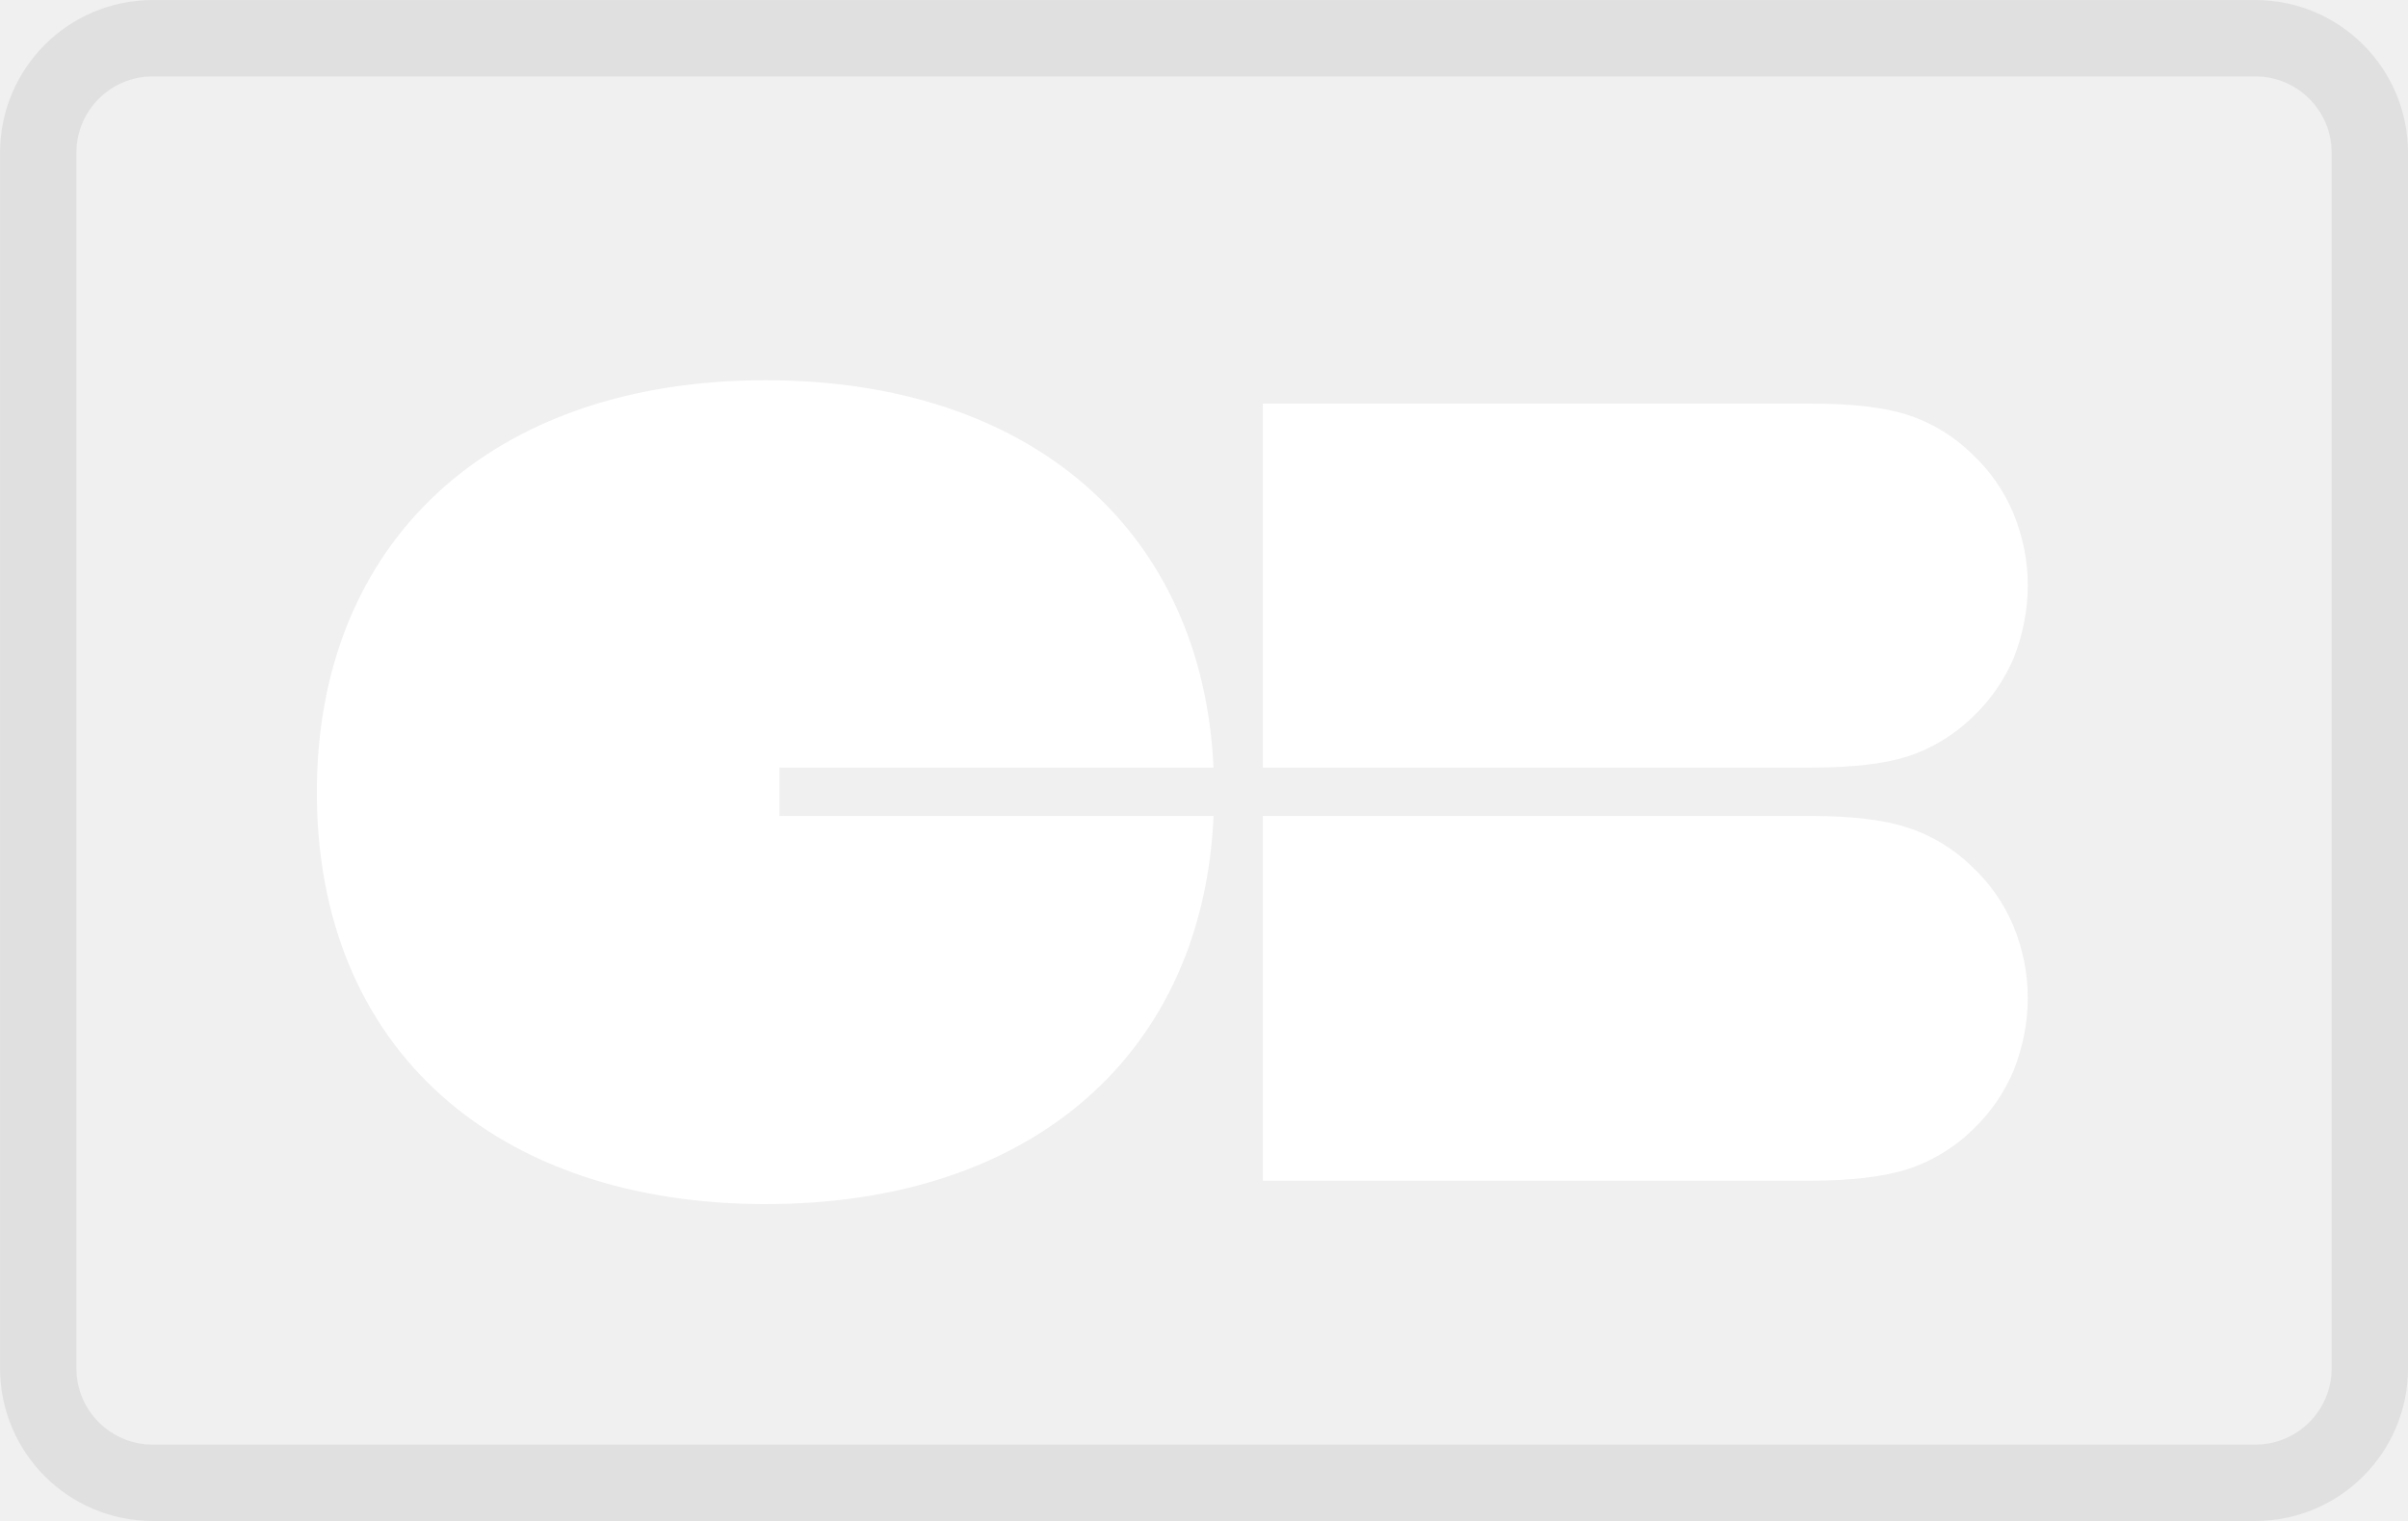
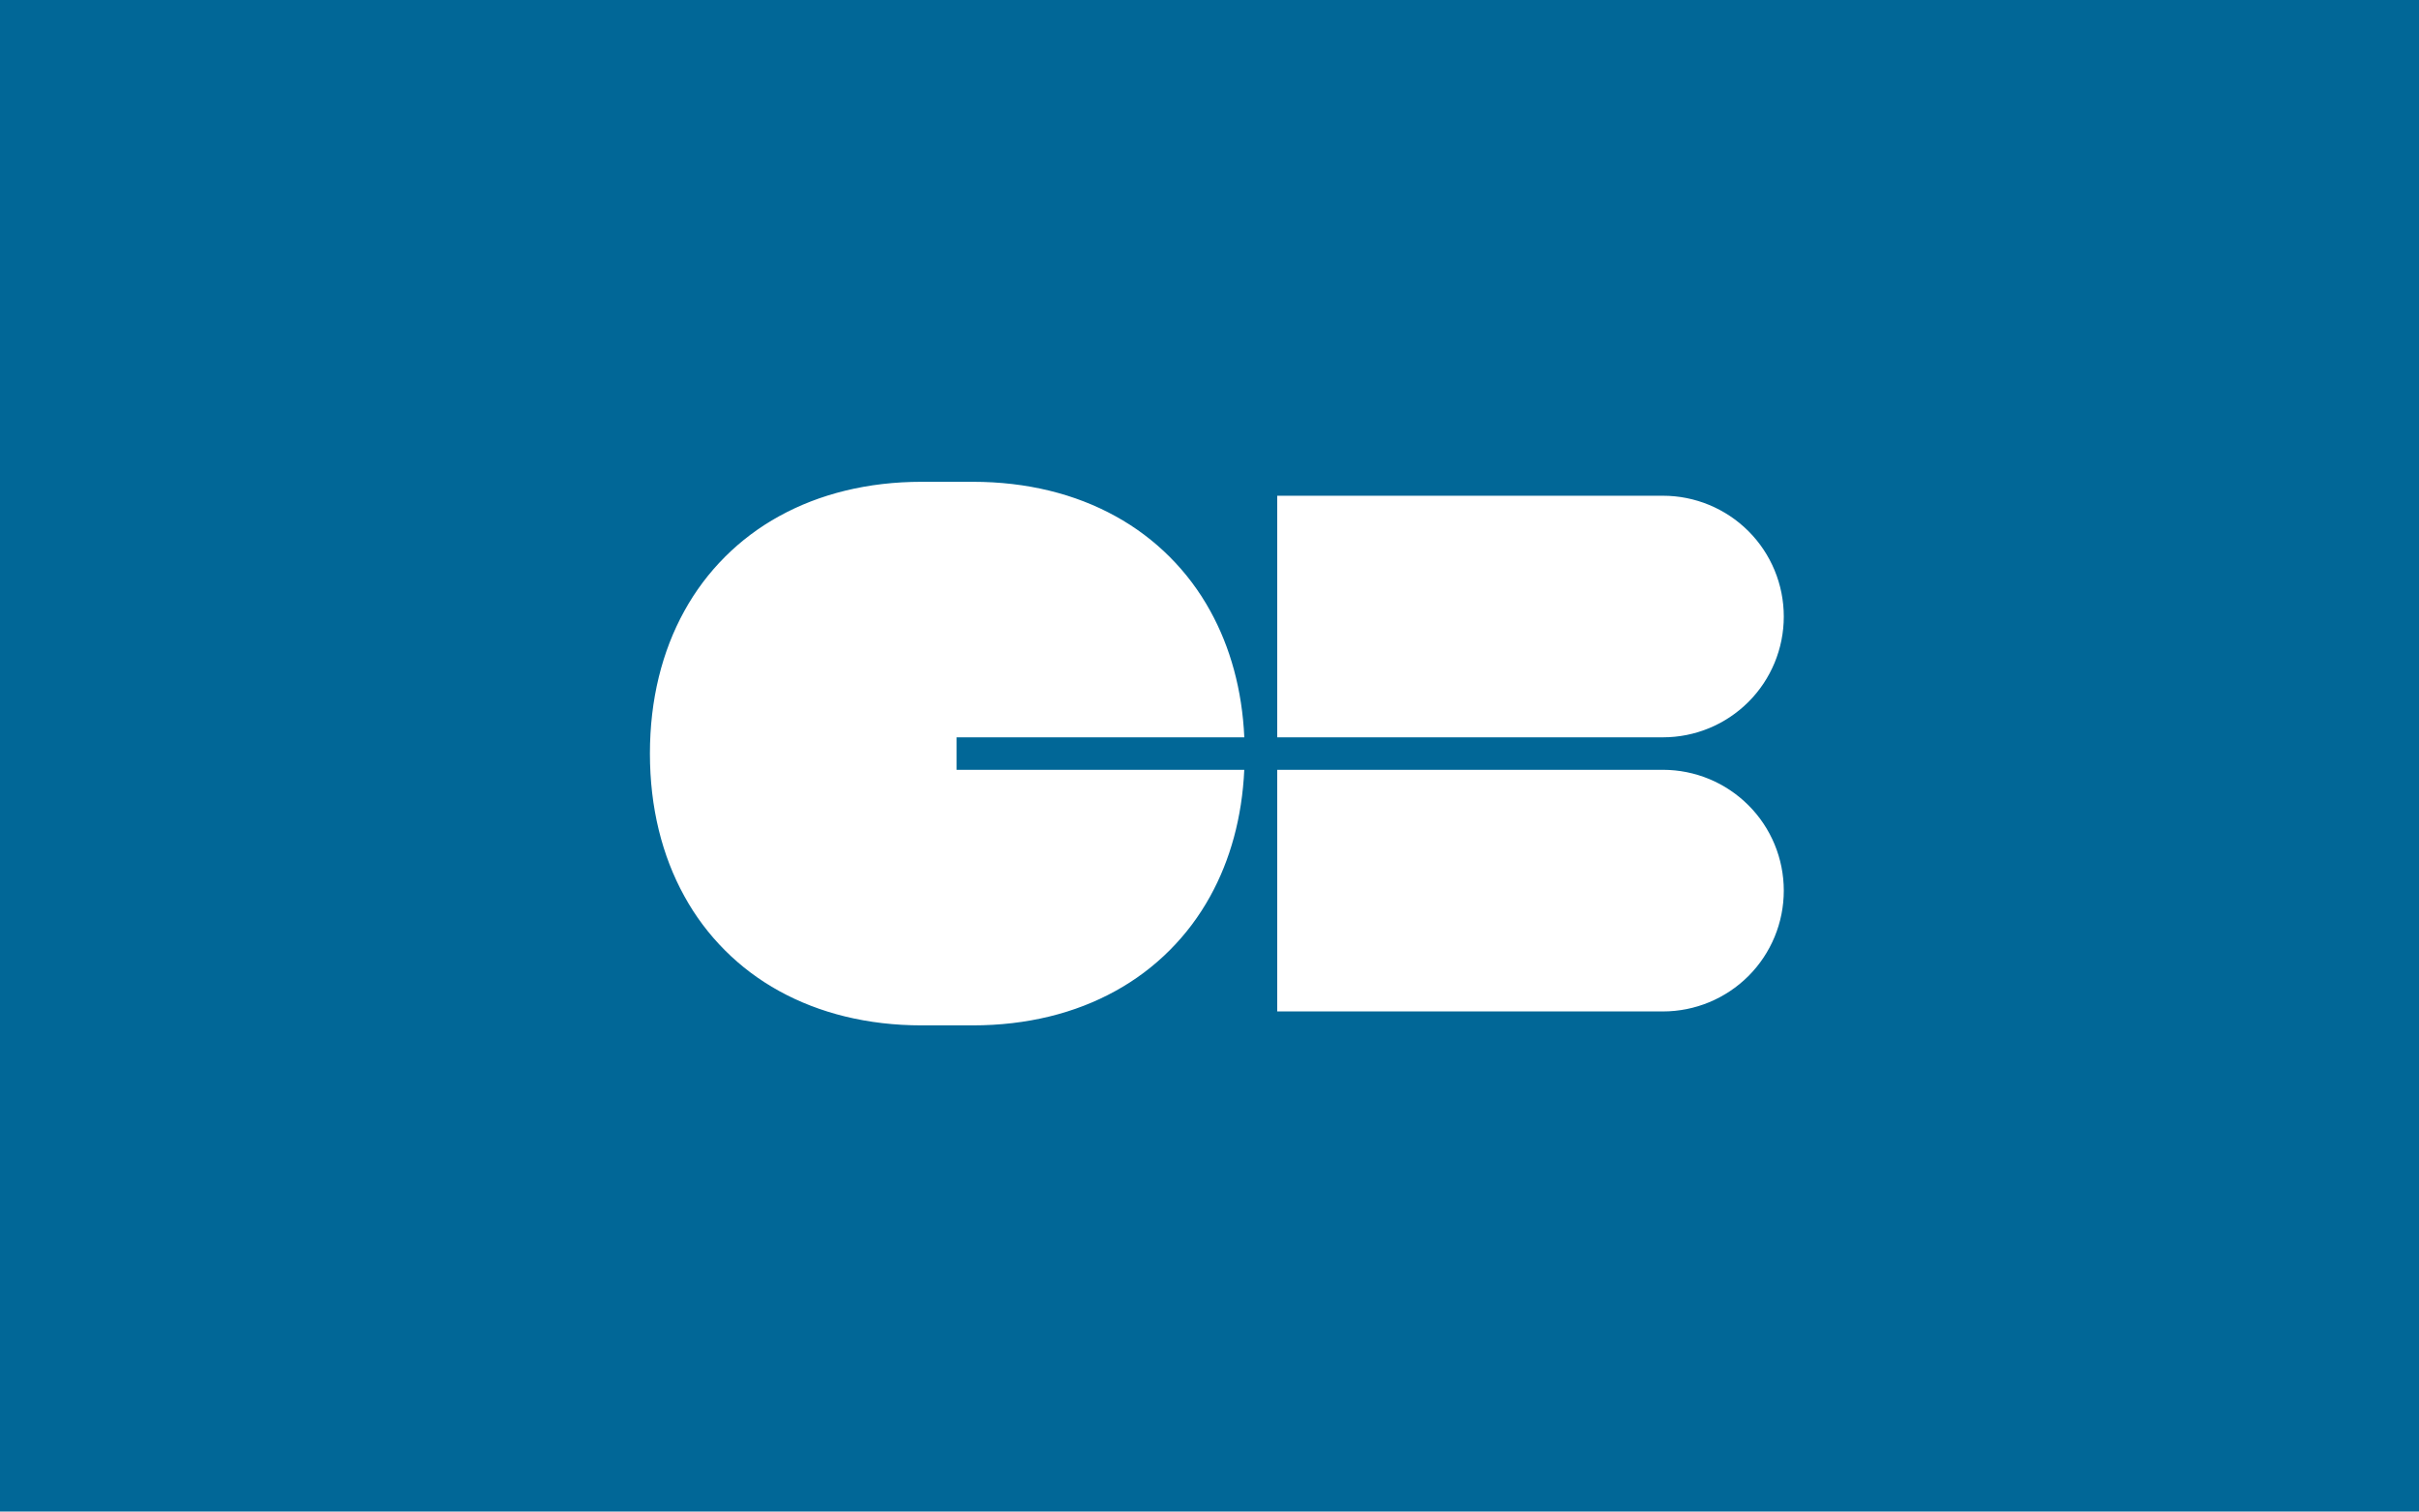
- <svg xmlns="http://www.w3.org/2000/svg" width="38" height="24" fill="none" viewBox="0 0 38 24" style="background: linear-gradient(30deg, #2E2E79 0%, #2581C4 25%, #E6D6DB 50%, #E3756A 75%, #C90C0F 100%)">
-   <g clipPath="url(#clip0_10177_17774)">
-     <path fill="#fff" d="M32 9.234c0-.381-.075-.763-.226-1.132a2.7 2.7 0 0 0-.647-.932 2.6 2.6 0 0 0-1.03-.626q-.557-.177-1.528-.175h-8.64v5.743h8.647q.961.002 1.526-.175a2.66 2.66 0 0 0 1.031-.626c.283-.269.496-.581.647-.932Q32 9.807 32 9.234M32 15.747q0-.58-.226-1.133a2.7 2.7 0 0 0-.647-.932 2.6 2.6 0 0 0-1.03-.625q-.557-.181-1.528-.182h-8.64v5.756h8.647c.64 0 1.15-.063 1.526-.181a2.66 2.66 0 0 0 1.031-.626c.283-.27.496-.582.647-.939.145-.375.22-.75.22-1.138M19.15 12.106C18.976 8.396 16.299 6 12.083 6 7.727 6 5 8.565 5 12.5c0 4.06 2.84 6.5 7.082 6.5 4.247 0 6.905-2.409 7.069-6.125H12.3v-.763h6.85z" />
-   </g>
-   <rect width="36.795" height="22.795" x="0.603" y="0.603" stroke="#000" stroke-opacity="0.07" stroke-width="1.205" rx="1.808" />
-   <defs>
-     <clipPath id="clip0_10177_17774">
-       <rect width="38" height="24" fill="#fff" rx="2.41" />
-     </clipPath>
-   </defs>
+ <svg xmlns="http://www.w3.org/2000/svg" width="64" height="40" viewBox="0 0 64 40" fill="none">
+   <rect width="64" height="40" fill="#016797" />
+   <path fill-rule="evenodd" clip-rule="evenodd" d="M33.792 13.119V19.512H43.998C44.845 19.512 45.658 19.176 46.258 18.576C46.858 17.977 47.194 17.163 47.194 16.316C47.194 15.468 46.858 14.655 46.258 14.055C45.658 13.456 44.845 13.119 43.998 13.119H33.792ZM32.921 19.512C32.864 18.255 32.55 17.126 32.021 16.169C31.441 15.111 30.57 14.241 29.512 13.66C28.448 13.072 27.17 12.75 25.739 12.75H24.387C22.956 12.75 21.68 13.072 20.615 13.66C19.557 14.241 18.687 15.111 18.106 16.169C17.517 17.235 17.195 18.511 17.195 19.942C17.195 21.374 17.517 22.65 18.106 23.716C18.686 24.774 19.556 25.644 20.613 26.225C21.677 26.812 22.954 27.135 24.385 27.135H25.738C27.169 27.135 28.446 26.814 29.511 26.225C30.569 25.644 31.439 24.774 32.02 23.716C32.549 22.759 32.862 21.63 32.92 20.372H25.308V19.512H32.921ZM33.792 20.372V26.766H43.998C44.845 26.766 45.658 26.429 46.258 25.83C46.858 25.23 47.194 24.417 47.194 23.569C47.194 22.721 46.858 21.908 46.258 21.309C45.658 20.709 44.845 20.372 43.998 20.372H33.792Z" fill="white" />
</svg>
